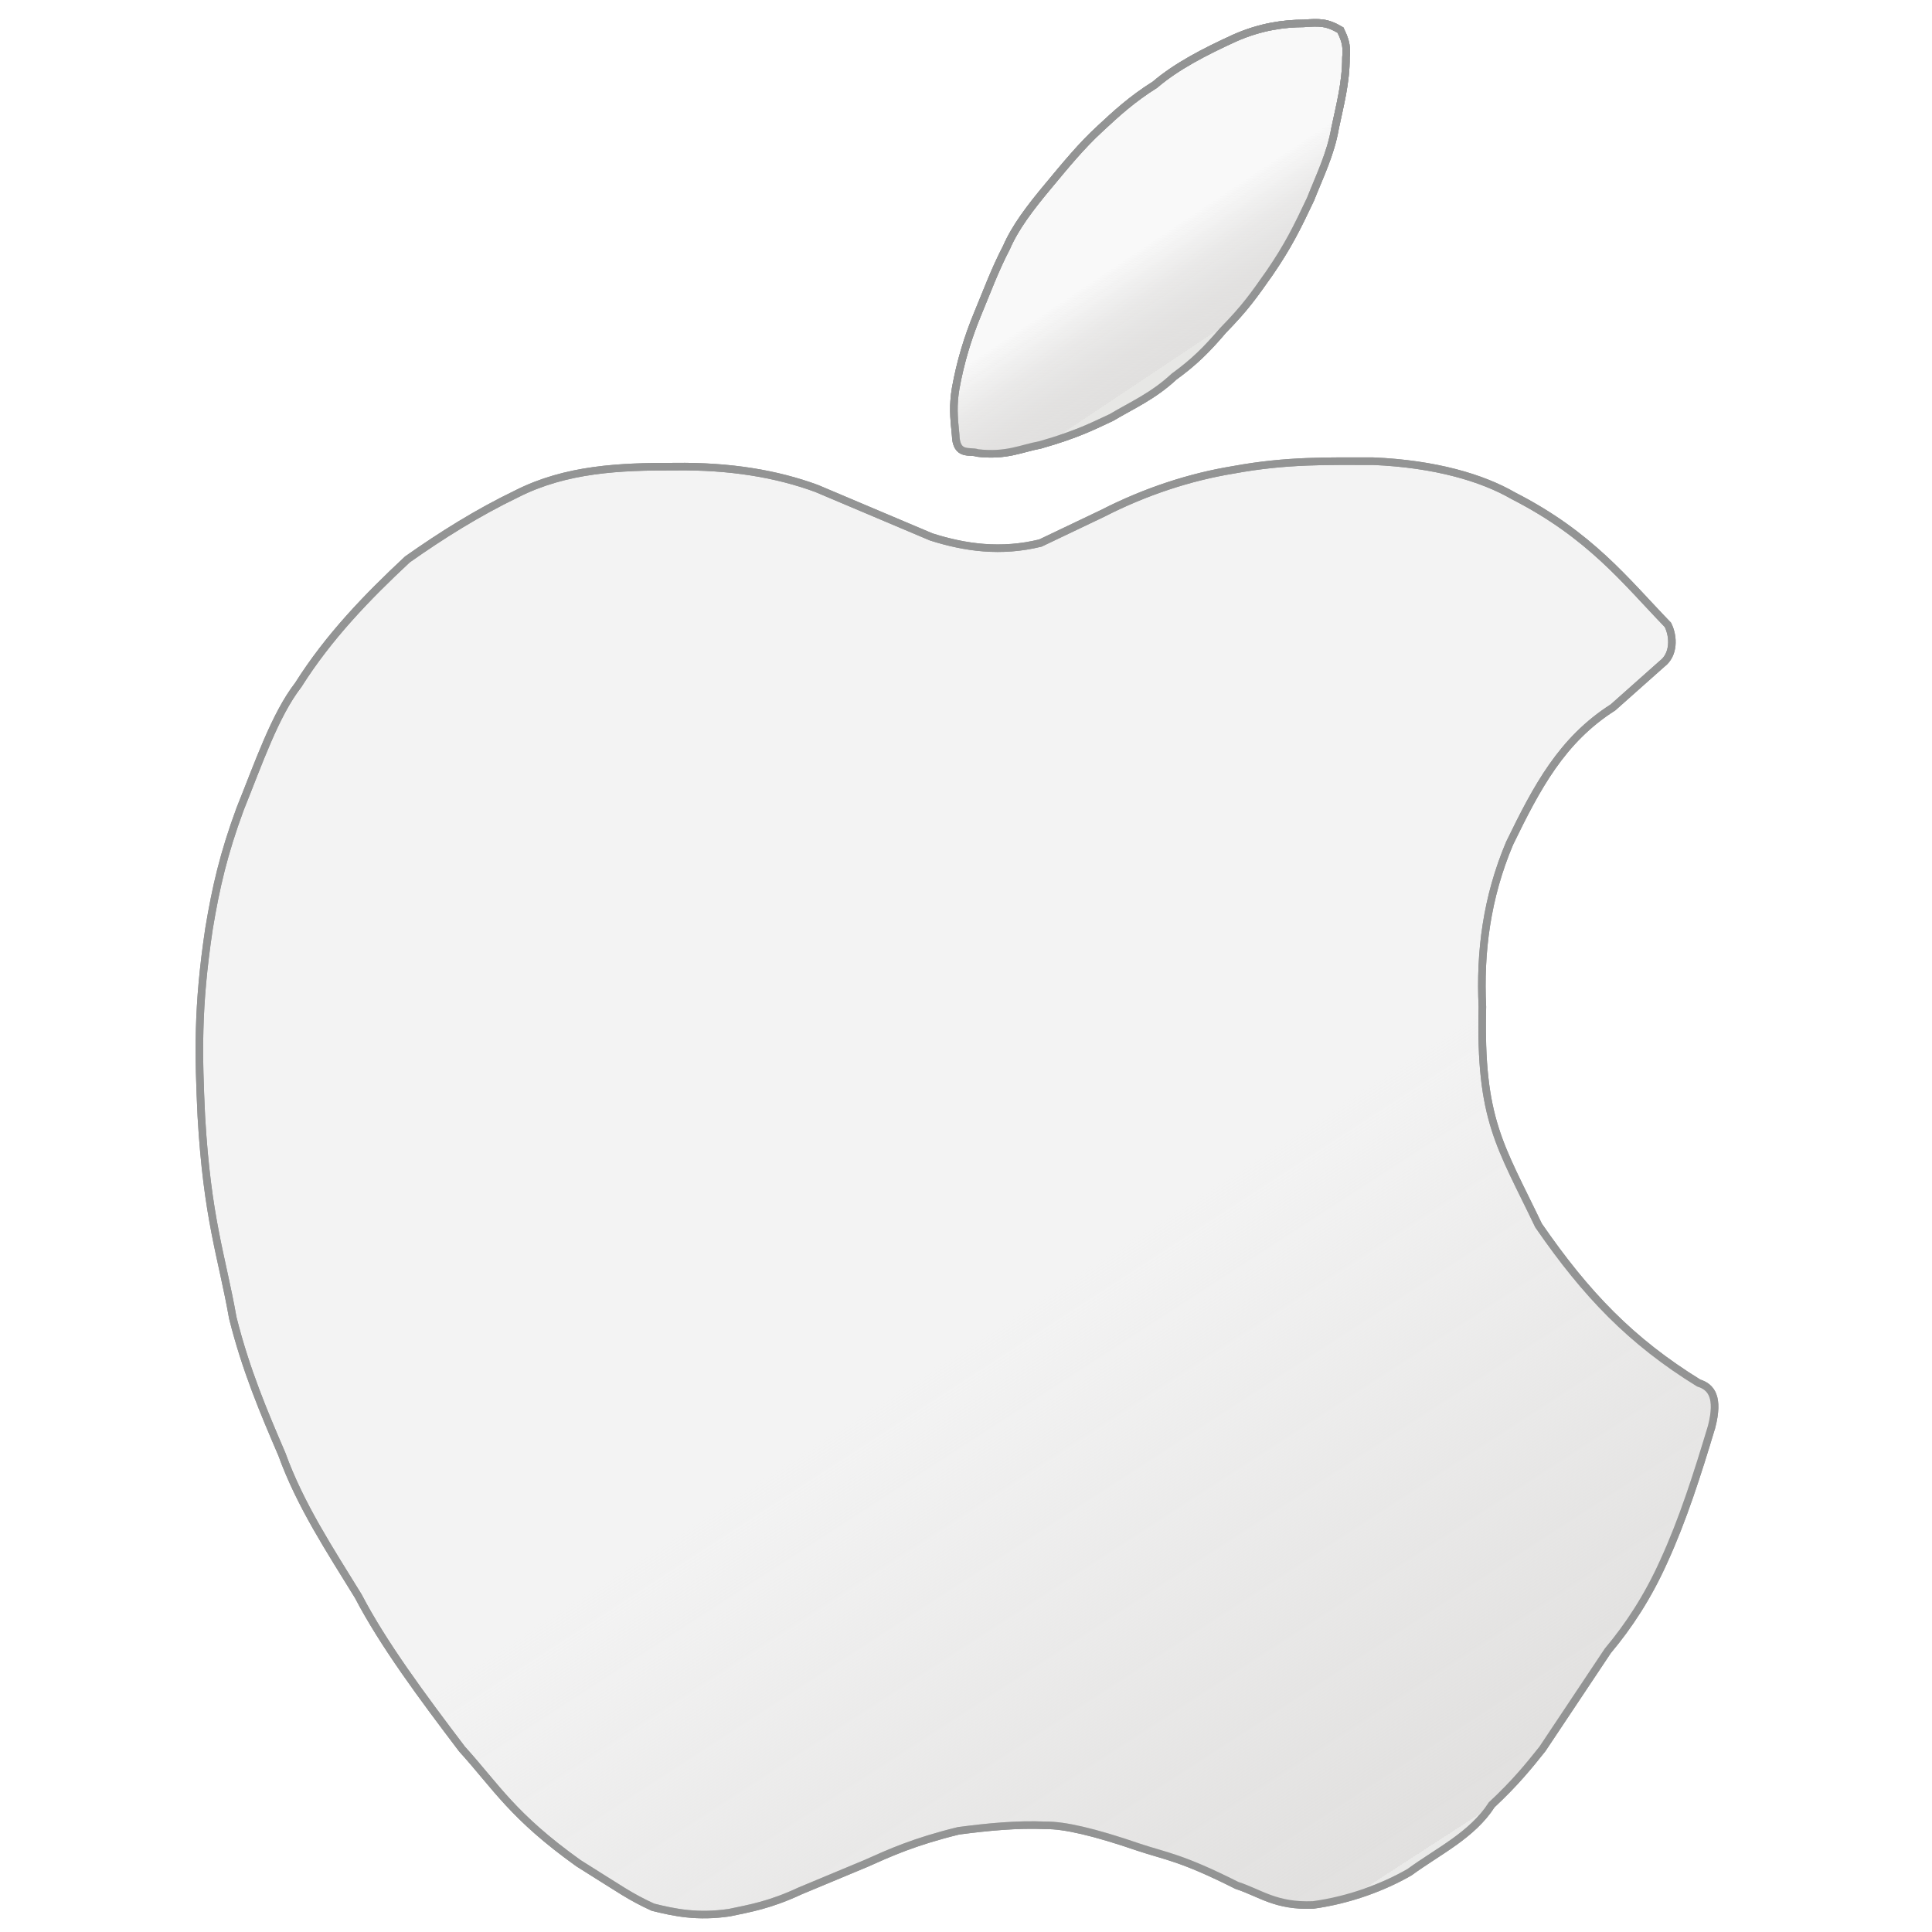
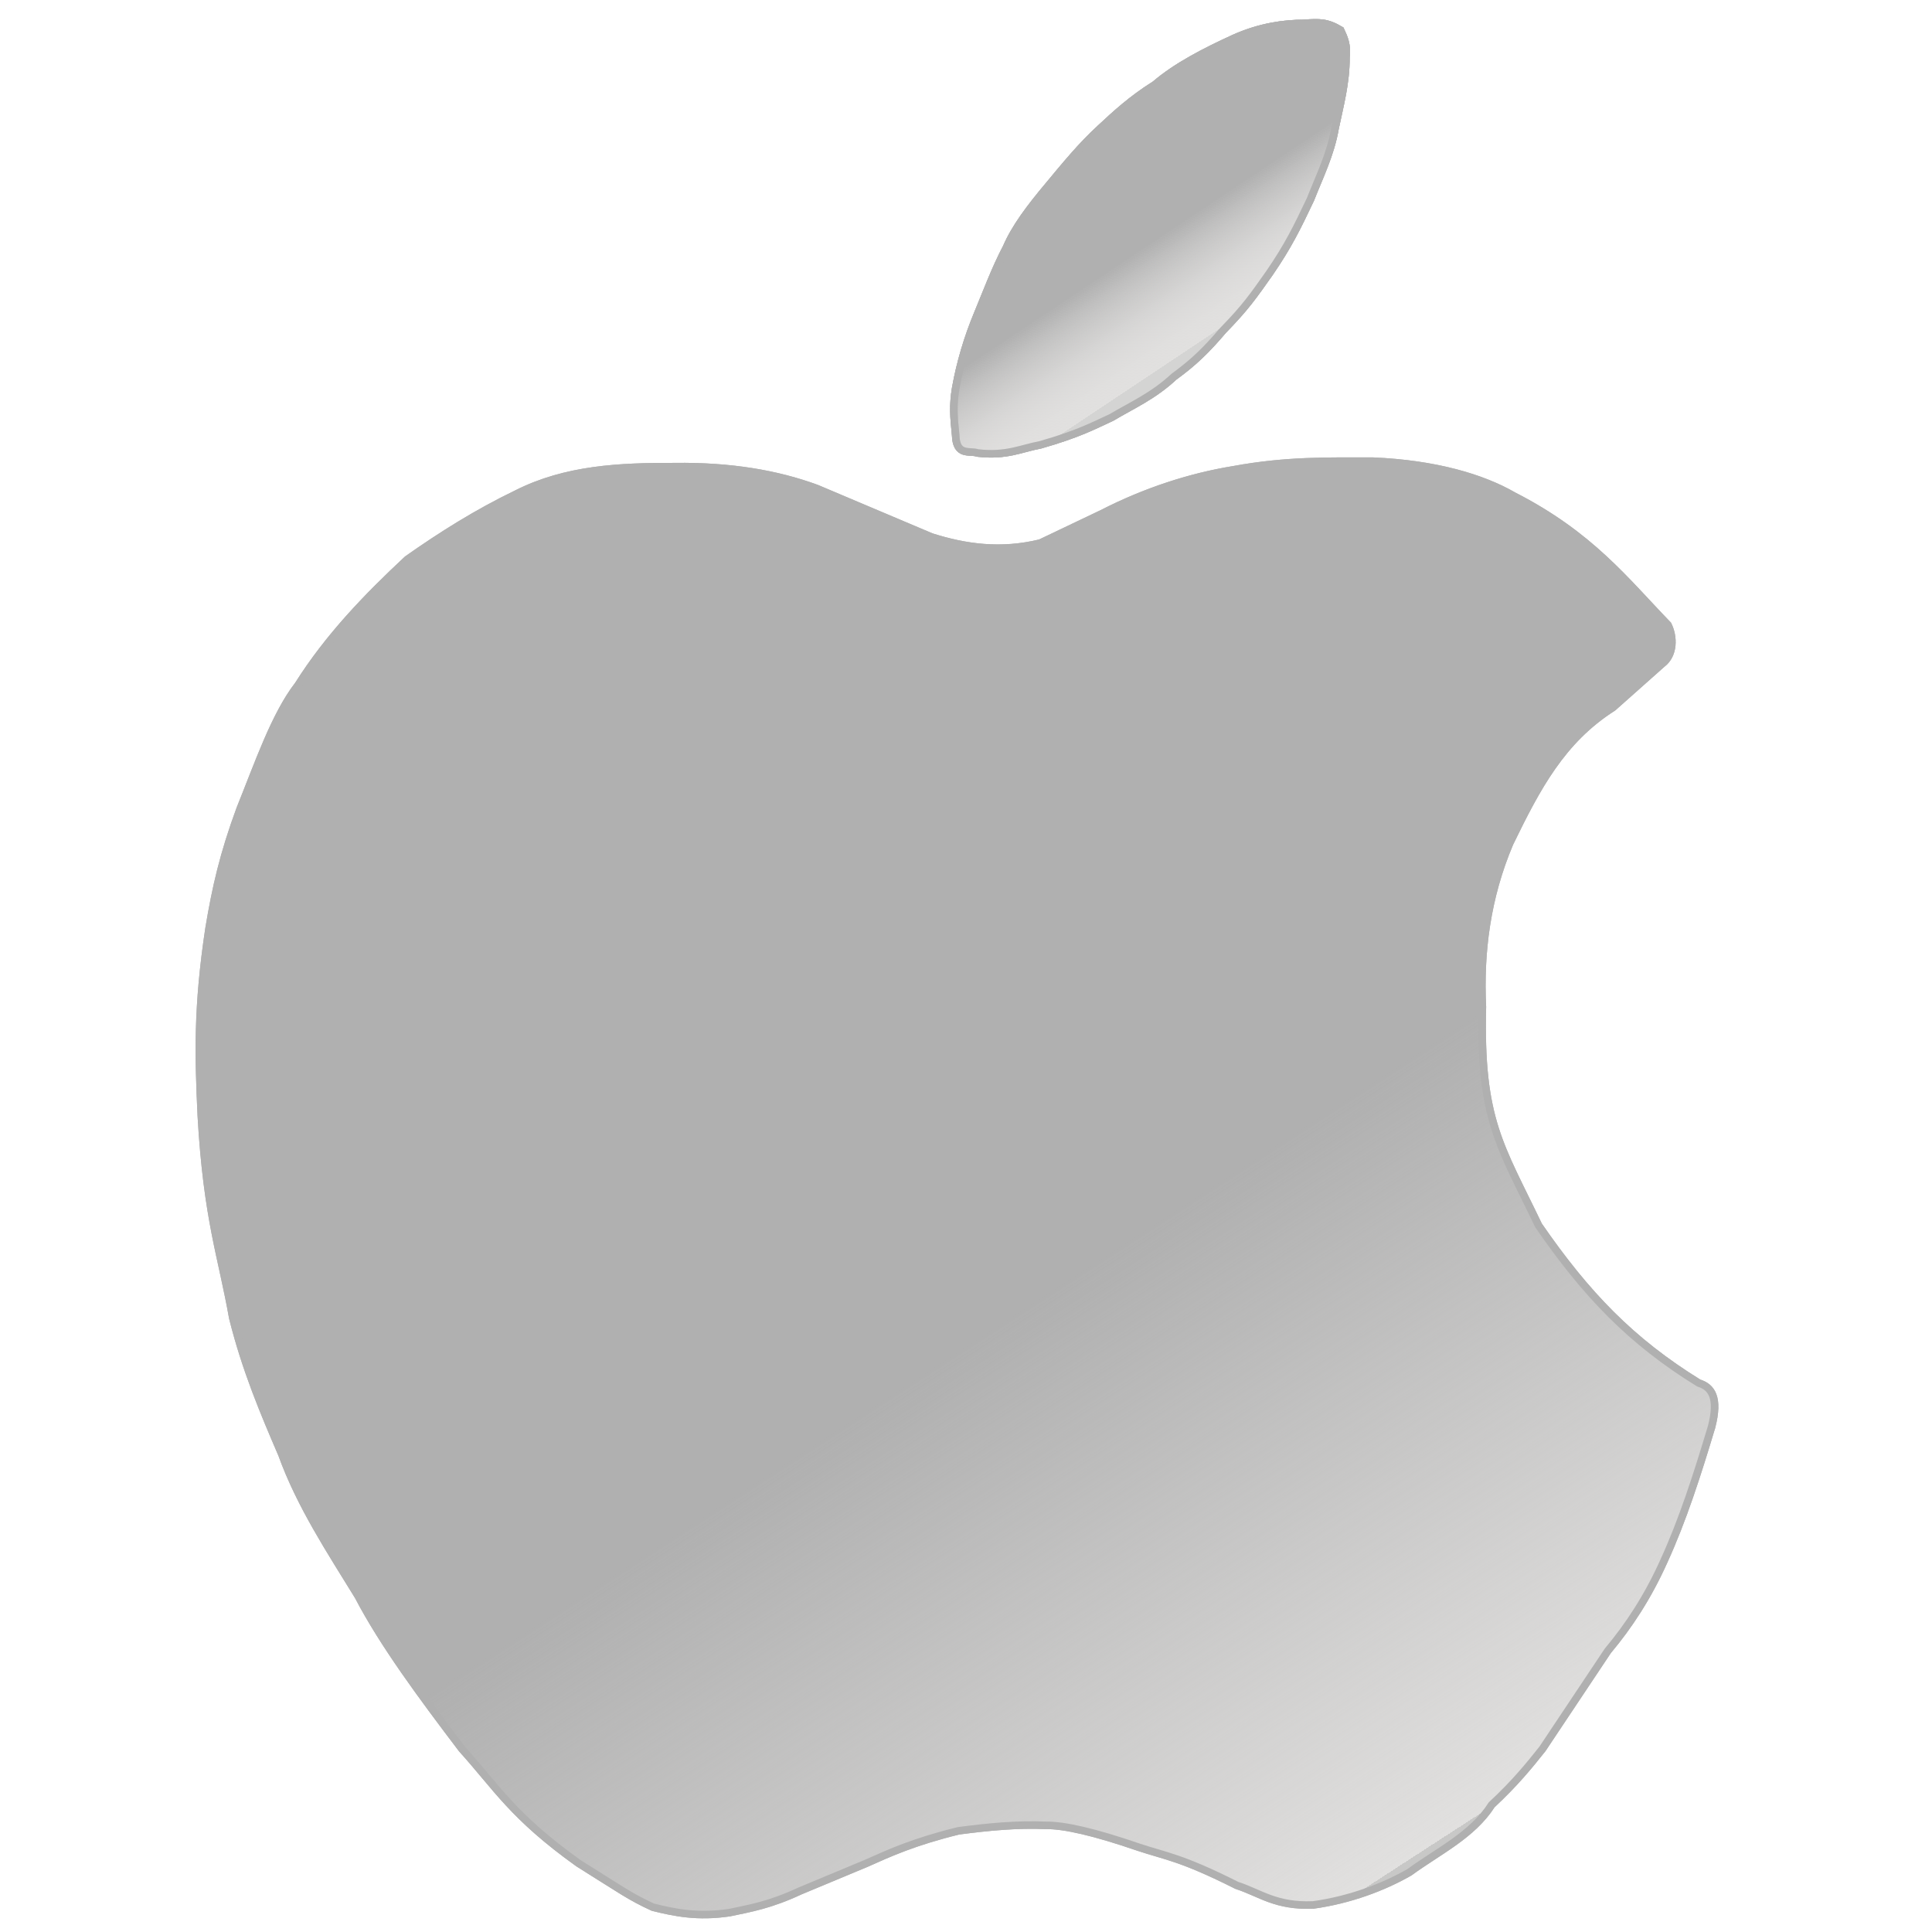
<svg xmlns="http://www.w3.org/2000/svg" xmlns:xlink="http://www.w3.org/1999/xlink" width="20" height="20" viewBox="0 0 256 256" version="1.0">
  <defs>
    <path id="c" fill="url(#a)" d="M126.629 57.623c.076 2.89 1.895 2.027 2.914 2.403 3.833.435 5.713-.596 8.315-1.085 5.032-1.442 6.973-2.498 9.399-3.615 2.772-1.649 5.543-2.838 8.315-5.423 2.614-1.9 4.273-3.522 6.507-6.146 2.956-3.038 3.946-4.472 6.146-7.592 2.447-3.567 3.615-5.941 5.423-9.761 1.212-3.069 2.674-6.014 3.254-9.399.64-3.054 1.451-6.023 1.446-9.399.203-1.649-.261-2.631-.723-3.615-1.826-1.078-2.767-1.042-4.893-.891-2.489.011-5.675.393-9.206 1.975-3.888 1.786-7.608 3.685-10.484 6.146-3.073 1.928-5.156 3.856-7.23 5.784-2.519 2.302-4.68 4.96-6.869 7.592-2.491 2.973-4.435 5.553-5.573 8.187-1.536 2.935-2.603 5.869-3.827 8.804-1.3 3.132-2.296 6.416-2.914 9.889-.357 2.167-.264 3.674 0 6.146z" />
  </defs>
  <defs>
    <linearGradient id="b">
      <stop offset="0" stop-color="#e1e0df" stop-opacity=".498" />
      <stop offset="0" stop-color="#697c8b" />
      <stop offset="0" stop-color="#a5aeb5" />
      <stop offset="0" stop-color="#e1e0df" />
      <stop offset="1" stop-color="#e1e0df" stop-opacity="0" />
    </linearGradient>
    <linearGradient xlink:href="#b" id="d" x1="188.899" x2="140.411" y1="247.919" y2="173.167" gradientTransform="translate(-6.060915 1.010153)" gradientUnits="userSpaceOnUse" spreadMethod="pad" />
    <linearGradient xlink:href="#b" id="a" x1="147.482" x2="139.401" y1="55.99" y2="43.868" gradientTransform="translate(-6.060915 1.010153)" gradientUnits="userSpaceOnUse" spreadMethod="pad" />
  </defs>
-   <g stroke="#939494">
-     <path fill="#f3f3f3" d="M226.791 189.086c1.012-3.917-.003-5.3-1.702-5.828-8.943-5.518-14.906-11.715-21.224-20.88-5.088-10.644-7.808-13.962-7.442-28.965-.342-7.23.554-14.461 3.615-21.691 3.605-7.419 6.902-13.662 13.694-17.988l6.507-5.784c1.572-1.186 1.57-3.542.767-5.149-5.672-5.863-10.257-11.881-20.457-17.097-4.132-2.393-10.369-4.244-18.587-4.594-5.802.003-11.43-.168-18.543 1.147-5.699.928-11.654 2.862-17.353 5.784l-8.209 3.915c-5.207 1.275-9.933.63-14.461-.811l-15.184-6.42c-5.284-1.946-11.47-2.991-18.799-2.892-7.235-.022-14.404.282-20.968 3.615-5.203 2.509-9.937 5.488-14.461 8.676-5.362 5.002-10.451 10.276-14.461 16.63-3.089 3.99-5.277 10.426-7.698 16.418-2.211 5.997-3.223 10.436-4.126 15.863-1.583 10.492-1.394 16.863-1.023 24.839.781 13.654 2.734 18.621 4.17 26.752 1.729 6.906 4.112 12.502 6.507 18.076 2.433 6.737 6.382 12.716 10.122 18.799 3.292 6.319 8.436 13.256 13.738 20.245 4.582 5.063 6.706 8.896 15.439 15.14 5.857 3.659 6.722 4.371 9.867 5.828 2.895.72 5.888 1.342 10.122.723 2.753-.583 5.335-.997 9.399-2.892 2.892-1.205 5.784-2.41 8.676-3.615 3.234-1.446 6.403-2.892 12.292-4.338 3.856-.506 7.712-.892 11.569-.723 2.424-.04 6.459.887 12.292 2.892 3.626 1.212 5.613 1.332 13.015 5.061 3.14 1.02 5.143 2.799 10.123 2.593 4.785-.658 9.305-2.348 12.759-4.338 3.815-2.792 8.312-4.902 10.889-8.932 3.113-2.903 4.942-5.163 6.719-7.398l8.676-13.014c2.781-3.312 5.298-7.151 7.398-11.824 2.534-5.519 4.478-11.629 6.339-17.82z" />
-     <path fill="#f9f9f9" d="M126.629 57.623c.076 2.89 1.895 2.027 2.914 2.403 3.833.435 5.713-.596 8.315-1.085 5.032-1.442 6.973-2.498 9.399-3.615 2.772-1.649 5.543-2.838 8.315-5.423 2.614-1.9 4.273-3.522 6.507-6.146 2.956-3.038 3.946-4.472 6.146-7.592 2.447-3.567 3.615-5.941 5.423-9.761 1.212-3.069 2.674-6.014 3.254-9.399.64-3.054 1.451-6.023 1.446-9.399.203-1.649-.261-2.631-.723-3.615-1.826-1.078-2.767-1.042-4.893-.891-2.489.011-5.675.393-9.206 1.975-3.888 1.786-7.608 3.685-10.484 6.146-3.073 1.928-5.156 3.856-7.23 5.784-2.519 2.302-4.68 4.96-6.869 7.592-2.491 2.973-4.435 5.553-5.573 8.187-1.536 2.935-2.603 5.869-3.827 8.804-1.3 3.132-2.296 6.416-2.914 9.889-.357 2.167-.264 3.674 0 6.146z" />
+   <g stroke="#b0b0b0">
+     <path fill="#b0b0b0" d="M226.791 189.086c1.012-3.917-.003-5.3-1.702-5.828-8.943-5.518-14.906-11.715-21.224-20.88-5.088-10.644-7.808-13.962-7.442-28.965-.342-7.23.554-14.461 3.615-21.691 3.605-7.419 6.902-13.662 13.694-17.988l6.507-5.784c1.572-1.186 1.57-3.542.767-5.149-5.672-5.863-10.257-11.881-20.457-17.097-4.132-2.393-10.369-4.244-18.587-4.594-5.802.003-11.43-.168-18.543 1.147-5.699.928-11.654 2.862-17.353 5.784l-8.209 3.915c-5.207 1.275-9.933.63-14.461-.811l-15.184-6.42c-5.284-1.946-11.47-2.991-18.799-2.892-7.235-.022-14.404.282-20.968 3.615-5.203 2.509-9.937 5.488-14.461 8.676-5.362 5.002-10.451 10.276-14.461 16.63-3.089 3.99-5.277 10.426-7.698 16.418-2.211 5.997-3.223 10.436-4.126 15.863-1.583 10.492-1.394 16.863-1.023 24.839.781 13.654 2.734 18.621 4.17 26.752 1.729 6.906 4.112 12.502 6.507 18.076 2.433 6.737 6.382 12.716 10.122 18.799 3.292 6.319 8.436 13.256 13.738 20.245 4.582 5.063 6.706 8.896 15.439 15.14 5.857 3.659 6.722 4.371 9.867 5.828 2.895.72 5.888 1.342 10.122.723 2.753-.583 5.335-.997 9.399-2.892 2.892-1.205 5.784-2.41 8.676-3.615 3.234-1.446 6.403-2.892 12.292-4.338 3.856-.506 7.712-.892 11.569-.723 2.424-.04 6.459.887 12.292 2.892 3.626 1.212 5.613 1.332 13.015 5.061 3.14 1.02 5.143 2.799 10.123 2.593 4.785-.658 9.305-2.348 12.759-4.338 3.815-2.792 8.312-4.902 10.889-8.932 3.113-2.903 4.942-5.163 6.719-7.398l8.676-13.014c2.781-3.312 5.298-7.151 7.398-11.824 2.534-5.519 4.478-11.629 6.339-17.82z" />
+     <path fill="#b0b0b0" d="M126.629 57.623c.076 2.89 1.895 2.027 2.914 2.403 3.833.435 5.713-.596 8.315-1.085 5.032-1.442 6.973-2.498 9.399-3.615 2.772-1.649 5.543-2.838 8.315-5.423 2.614-1.9 4.273-3.522 6.507-6.146 2.956-3.038 3.946-4.472 6.146-7.592 2.447-3.567 3.615-5.941 5.423-9.761 1.212-3.069 2.674-6.014 3.254-9.399.64-3.054 1.451-6.023 1.446-9.399.203-1.649-.261-2.631-.723-3.615-1.826-1.078-2.767-1.042-4.893-.891-2.489.011-5.675.393-9.206 1.975-3.888 1.786-7.608 3.685-10.484 6.146-3.073 1.928-5.156 3.856-7.23 5.784-2.519 2.302-4.68 4.96-6.869 7.592-2.491 2.973-4.435 5.553-5.573 8.187-1.536 2.935-2.603 5.869-3.827 8.804-1.3 3.132-2.296 6.416-2.914 9.889-.357 2.167-.264 3.674 0 6.146z" />
    <use xlink:href="#c" />
    <path fill="url(#d)" d="M226.791 189.086c1.012-3.917-.003-5.3-1.702-5.828-8.943-5.518-14.906-11.715-21.224-20.88-5.088-10.644-7.808-13.962-7.442-28.965-.342-7.23.554-14.461 3.615-21.691 3.605-7.419 6.902-13.662 13.694-17.988l6.507-5.784c1.572-1.186 1.57-3.542.767-5.149-5.672-5.863-10.257-11.881-20.457-17.097-4.132-2.393-10.369-4.244-18.587-4.594-5.802.003-11.43-.168-18.543 1.147-5.699.928-11.654 2.862-17.353 5.784l-8.209 3.915c-5.207 1.275-9.933.63-14.461-.811l-15.184-6.42c-5.284-1.946-11.47-2.991-18.799-2.892-7.235-.022-14.404.282-20.968 3.615-5.203 2.509-9.937 5.488-14.461 8.676-5.362 5.002-10.451 10.276-14.461 16.63-3.089 3.99-5.277 10.426-7.698 16.418-2.211 5.997-3.223 10.436-4.126 15.863-1.583 10.492-1.394 16.863-1.023 24.839.781 13.654 2.734 18.621 4.17 26.752 1.729 6.906 4.112 12.502 6.507 18.076 2.433 6.737 6.382 12.716 10.122 18.799 3.292 6.319 8.436 13.256 13.738 20.245 4.582 5.063 6.706 8.896 15.439 15.14 5.857 3.659 6.722 4.371 9.867 5.828 2.895.72 5.888 1.342 10.122.723 2.753-.583 5.335-.997 9.399-2.892 2.892-1.205 5.784-2.41 8.676-3.615 3.234-1.446 6.403-2.892 12.292-4.338 3.856-.506 7.712-.892 11.569-.723 2.424-.04 6.459.887 12.292 2.892 3.626 1.212 5.613 1.332 13.015 5.061 3.14 1.02 5.143 2.799 10.123 2.593 4.785-.658 9.305-2.348 12.759-4.338 3.815-2.792 8.312-4.902 10.889-8.932 3.113-2.903 4.942-5.163 6.719-7.398l8.676-13.014c2.781-3.312 5.298-7.151 7.398-11.824 2.534-5.519 4.478-11.629 6.339-17.82z" />
    <use xlink:href="#c" />
  </g>
</svg>
